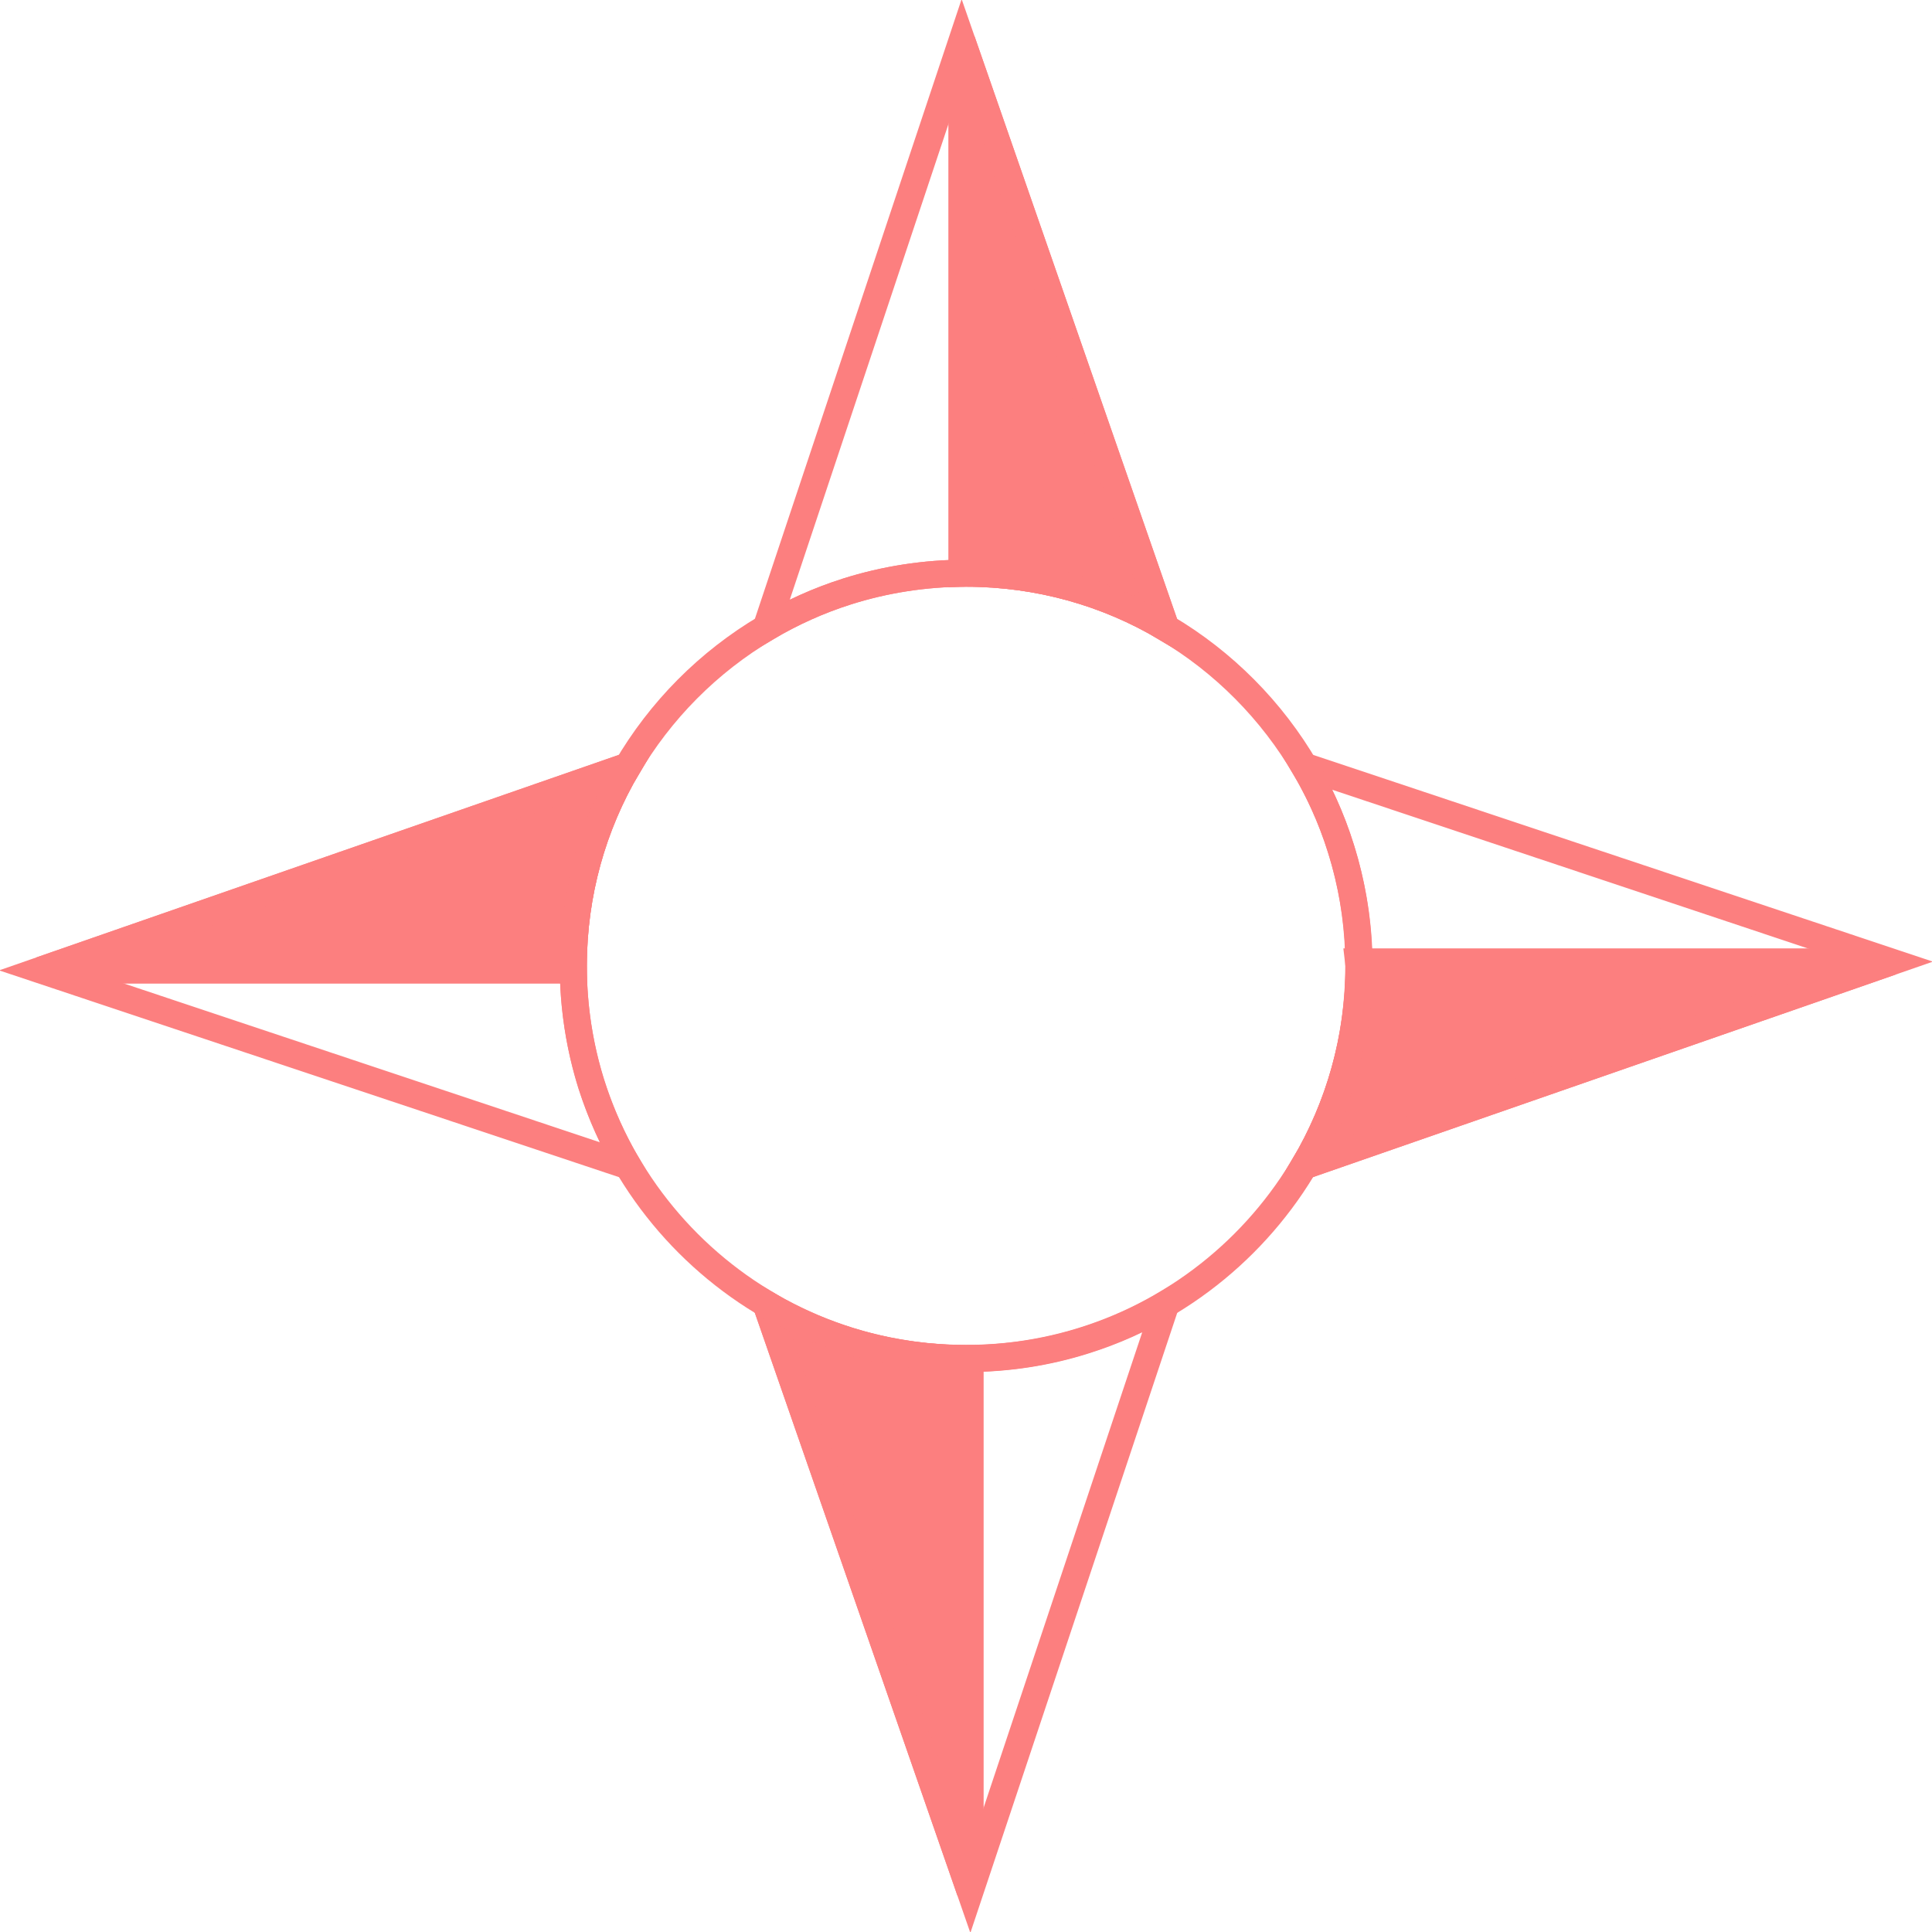
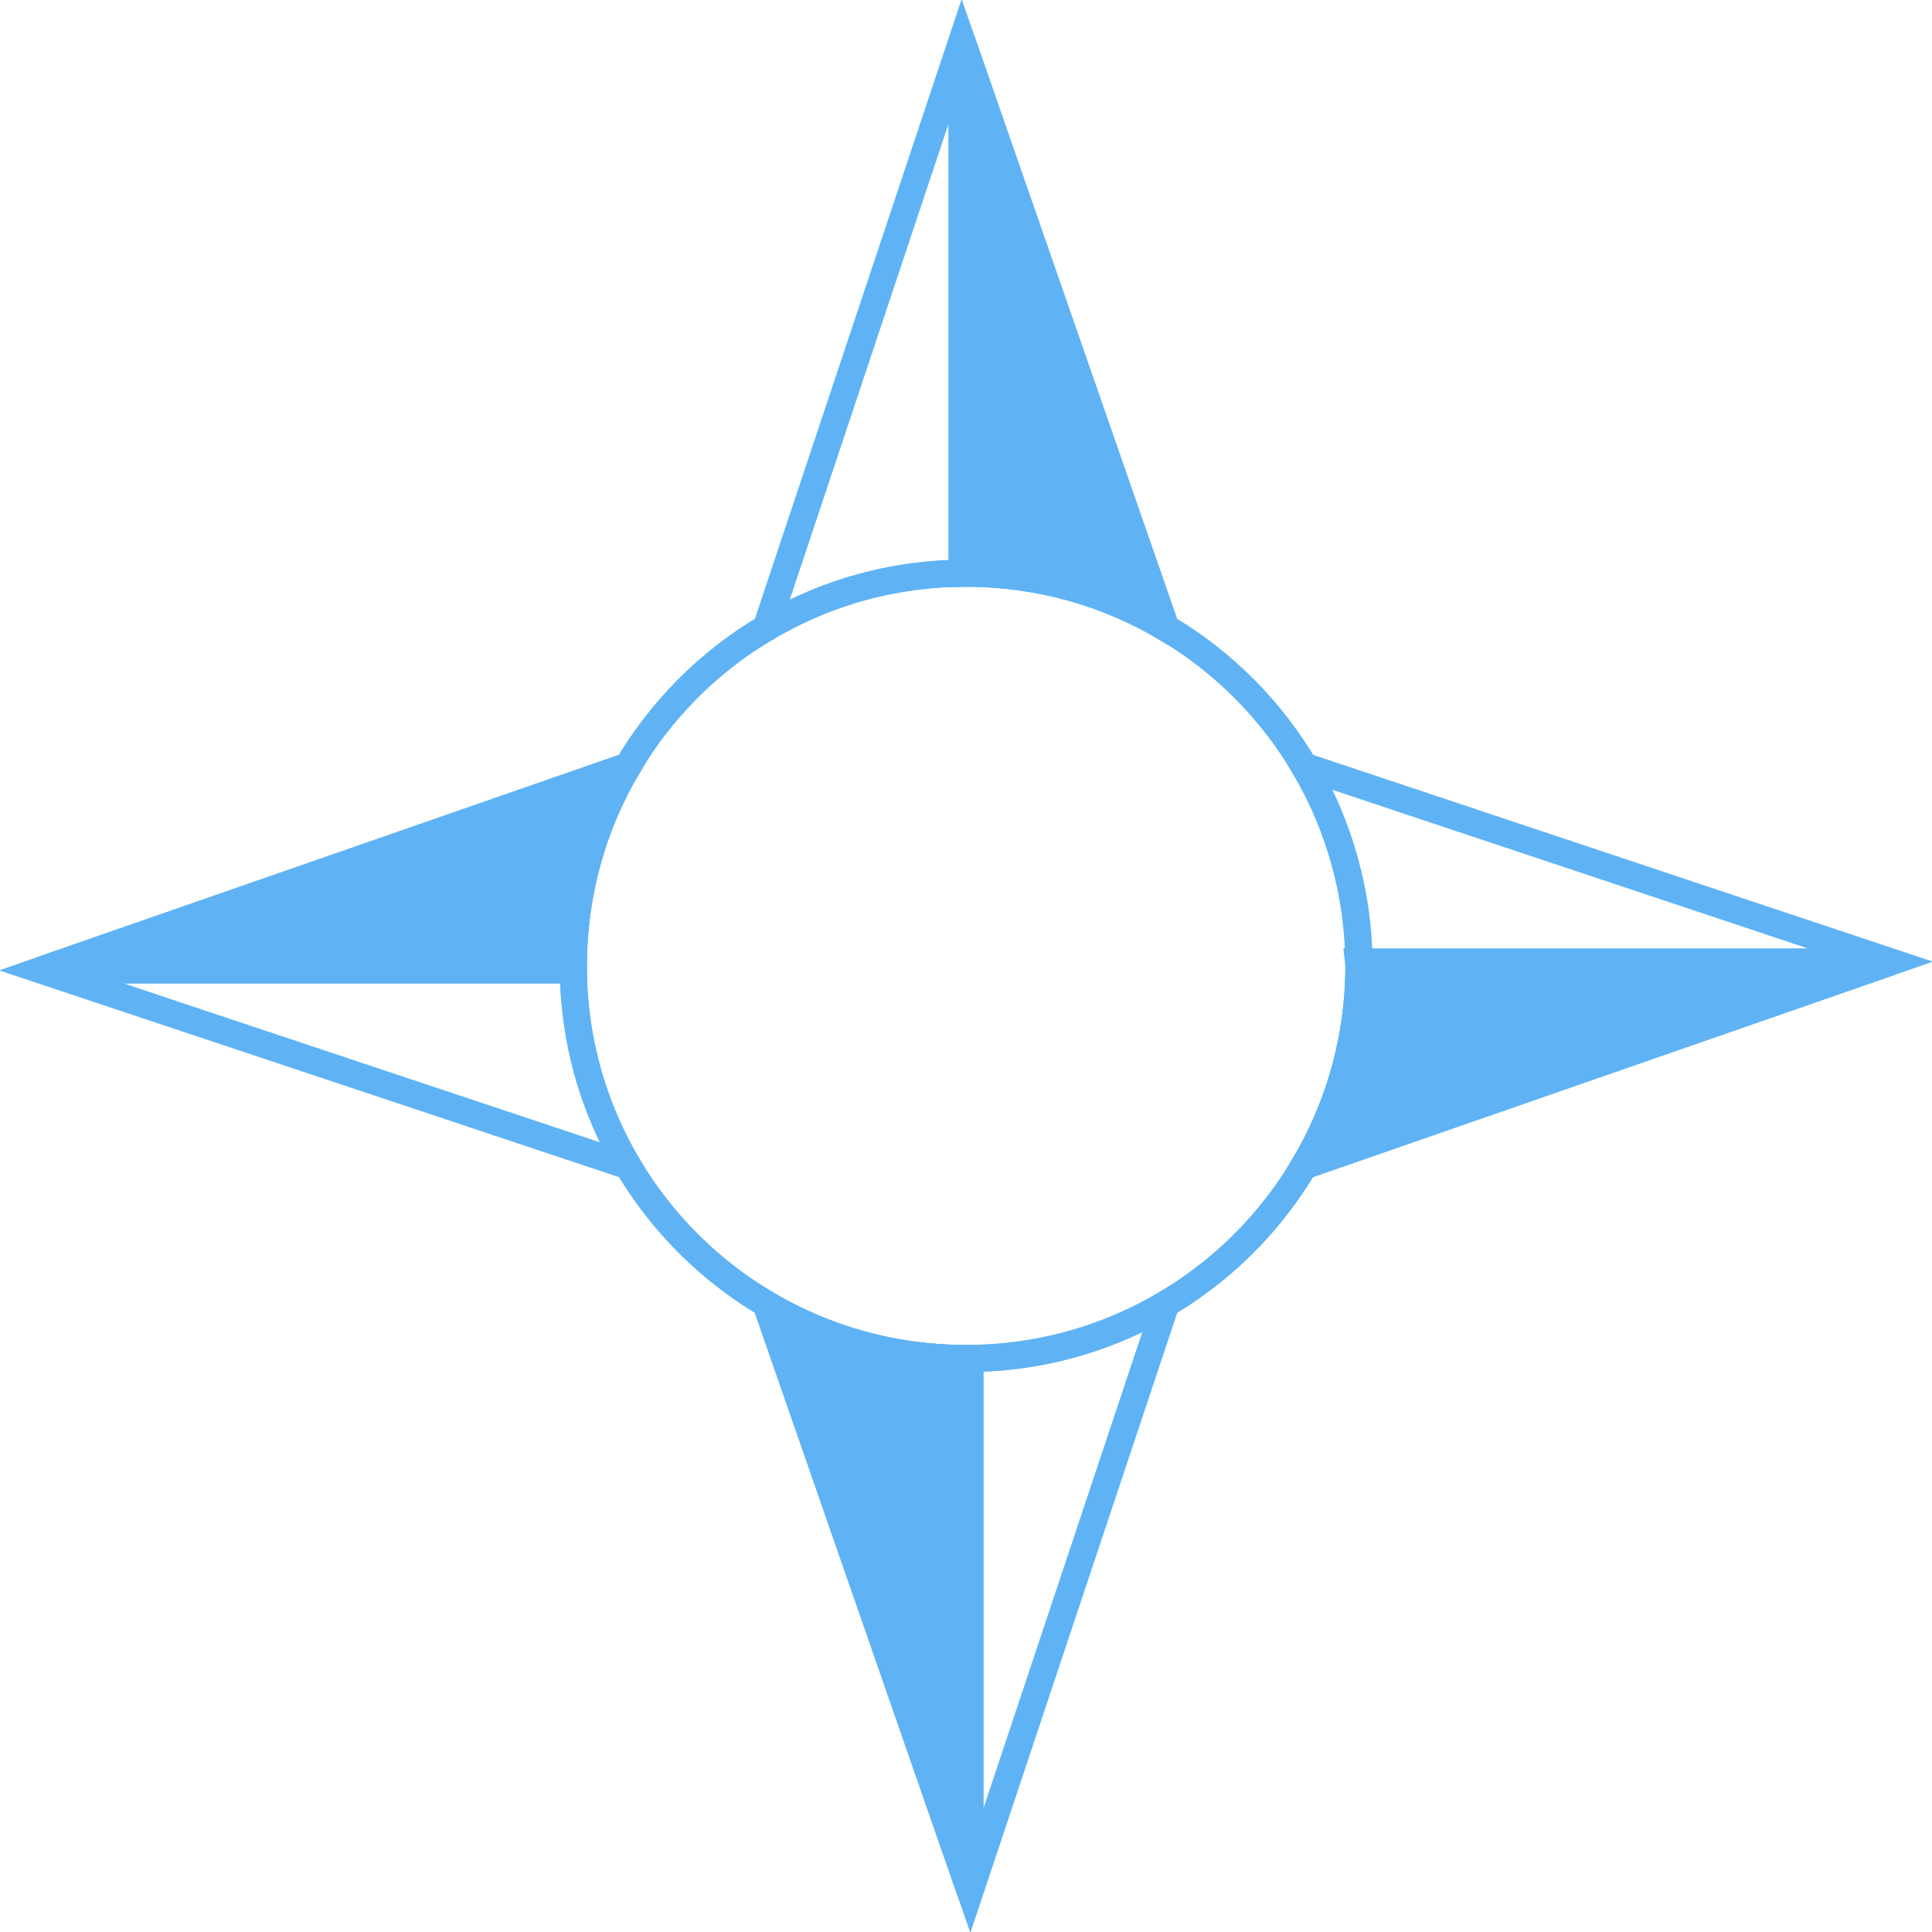
<svg xmlns="http://www.w3.org/2000/svg" version="1.1" id="svg2" x="0px" y="0px" width="16px" height="16px" viewBox="0 0 16 16" enable-background="new 0 0 16 16" xml:space="preserve">
  <g id="Compass_Rose">
    <g>
      <g>
-         <path fill="none" stroke="#FC7F7F" stroke-width="0.224" d="M6.345,5.199c0.211-0.125,0.434-0.226,0.671-0.301     C7.326,4.8,7.658,4.747,8,4.747c0.604,0,1.171,0.164,1.655,0.452L7.966,0.34L6.345,5.199z" />
-         <path fill="#FC7F7F" stroke="#FC7F7F" stroke-width="0.224" d="M8,4.747c0.604,0,1.171,0.164,1.655,0.452L7.966,0.34v4.408     L8,4.747z" />
+         <path fill="none" stroke="#5fb3f5" stroke-width="0.224" d="M6.345,5.199c0.211-0.125,0.434-0.226,0.671-0.301     C7.326,4.8,7.658,4.747,8,4.747c0.604,0,1.171,0.164,1.655,0.452L7.966,0.34L6.345,5.199z" />
+         <path fill="#5fb3f5" stroke="#5fb3f5" stroke-width="0.224" d="M8,4.747c0.604,0,1.171,0.164,1.655,0.452L7.966,0.34v4.408     L8,4.747z" />
      </g>
      <g>
-         <path fill="none" stroke="#FC7F7F" stroke-width="0.224" d="M5.199,9.655C5.075,9.447,4.975,9.221,4.898,8.984     C4.801,8.674,4.748,8.342,4.748,8c0-0.605,0.164-1.171,0.452-1.656L0.34,8.034L5.199,9.655z" />
-         <path fill="#FC7F7F" stroke="#FC7F7F" stroke-width="0.224" d="M4.748,8c0-0.605,0.164-1.171,0.452-1.656L0.34,8.034h4.408     L4.748,8z" />
+         <path fill="none" stroke="#5fb3f5" stroke-width="0.224" d="M5.199,9.655C5.075,9.447,4.975,9.221,4.898,8.984     C4.801,8.674,4.748,8.342,4.748,8c0-0.605,0.164-1.171,0.452-1.656L0.34,8.034L5.199,9.655z" />
+         <path fill="#5fb3f5" stroke="#5fb3f5" stroke-width="0.224" d="M4.748,8c0-0.605,0.164-1.171,0.452-1.656L0.34,8.034h4.408     L4.748,8z" />
      </g>
      <g>
-         <path fill="none" stroke="#FC7F7F" stroke-width="0.224" d="M9.655,10.801c-0.208,0.125-0.435,0.226-0.671,0.3     c-0.311,0.099-0.642,0.15-0.984,0.15c-0.605,0-1.17-0.163-1.655-0.45l1.689,4.859L9.655,10.801z" />
-         <path fill="#FC7F7F" stroke="#FC7F7F" stroke-width="0.224" d="M8,11.251c-0.605,0-1.17-0.163-1.655-0.45l1.689,4.859v-4.409H8z     " />
+         <path fill="none" stroke="#5fb3f5" stroke-width="0.224" d="M9.655,10.801c-0.208,0.125-0.435,0.226-0.671,0.3     c-0.311,0.099-0.642,0.15-0.984,0.15c-0.605,0-1.17-0.163-1.655-0.45l1.689,4.859L9.655,10.801z" />
+         <path fill="#5fb3f5" stroke="#5fb3f5" stroke-width="0.224" d="M8,11.251c-0.605,0-1.17-0.163-1.655-0.45l1.689,4.859v-4.409H8z     " />
      </g>
      <g>
-         <path fill="none" stroke="#FC7F7F" stroke-width="0.224" d="M10.801,6.345c0.125,0.21,0.226,0.435,0.3,0.67     C11.2,7.326,11.255,7.657,11.255,8c0,0.603-0.167,1.17-0.454,1.655l4.859-1.689L10.801,6.345z" />
-         <path fill="#FC7F7F" stroke="#FC7F7F" stroke-width="0.224" d="M11.255,8c0,0.603-0.167,1.17-0.454,1.655l4.859-1.689h-4.409     L11.255,8z" />
+         <path fill="none" stroke="#5fb3f5" stroke-width="0.224" d="M10.801,6.345c0.125,0.21,0.226,0.435,0.3,0.67     C11.2,7.326,11.255,7.657,11.255,8c0,0.603-0.167,1.17-0.454,1.655l4.859-1.689L10.801,6.345z" />
+         <path fill="#5fb3f5" stroke="#5fb3f5" stroke-width="0.224" d="M11.255,8c0,0.603-0.167,1.17-0.454,1.655l4.859-1.689h-4.409     L11.255,8z" />
      </g>
    </g>
-     <path fill="none" stroke="#FC7F7F" stroke-width="0.224" d="M9.655,5.199c0.957,0.566,1.598,1.61,1.598,2.801   c0,1.795-1.457,3.25-3.253,3.25c-1.796,0-3.252-1.455-3.252-3.25c0-1.193,0.641-2.236,1.597-2.801   c0.211-0.125,0.434-0.226,0.671-0.301C7.326,4.8,7.658,4.747,8,4.747C8.604,4.747,9.171,4.911,9.655,5.199z" />
-     <path display="none" fill="#FC7F7F" stroke="#FC7F7F" stroke-width="0.224" d="M8.373,7.369C8.588,7.497,8.732,7.731,8.732,8   c0,0.405-0.328,0.732-0.732,0.732C7.596,8.731,7.268,8.404,7.268,8c0-0.268,0.144-0.503,0.36-0.63   c0.047-0.028,0.098-0.051,0.15-0.067C7.849,7.279,7.923,7.268,8,7.268C8.136,7.268,8.264,7.304,8.373,7.369z" />
+     <path fill="none" stroke="#5fb3f5" stroke-width="0.224" d="M9.655,5.199c0.957,0.566,1.598,1.61,1.598,2.801   c0,1.795-1.457,3.25-3.253,3.25c-1.796,0-3.252-1.455-3.252-3.25c0-1.193,0.641-2.236,1.597-2.801   c0.211-0.125,0.434-0.226,0.671-0.301C7.326,4.8,7.658,4.747,8,4.747C8.604,4.747,9.171,4.911,9.655,5.199z" />
+     <path display="none" fill="#5fb3f5" stroke="#5fb3f5" stroke-width="0.224" d="M8.373,7.369C8.588,7.497,8.732,7.731,8.732,8   c0,0.405-0.328,0.732-0.732,0.732C7.596,8.731,7.268,8.404,7.268,8c0-0.268,0.144-0.503,0.36-0.63   c0.047-0.028,0.098-0.051,0.15-0.067C7.849,7.279,7.923,7.268,8,7.268C8.136,7.268,8.264,7.304,8.373,7.369z" />
  </g>
</svg>
